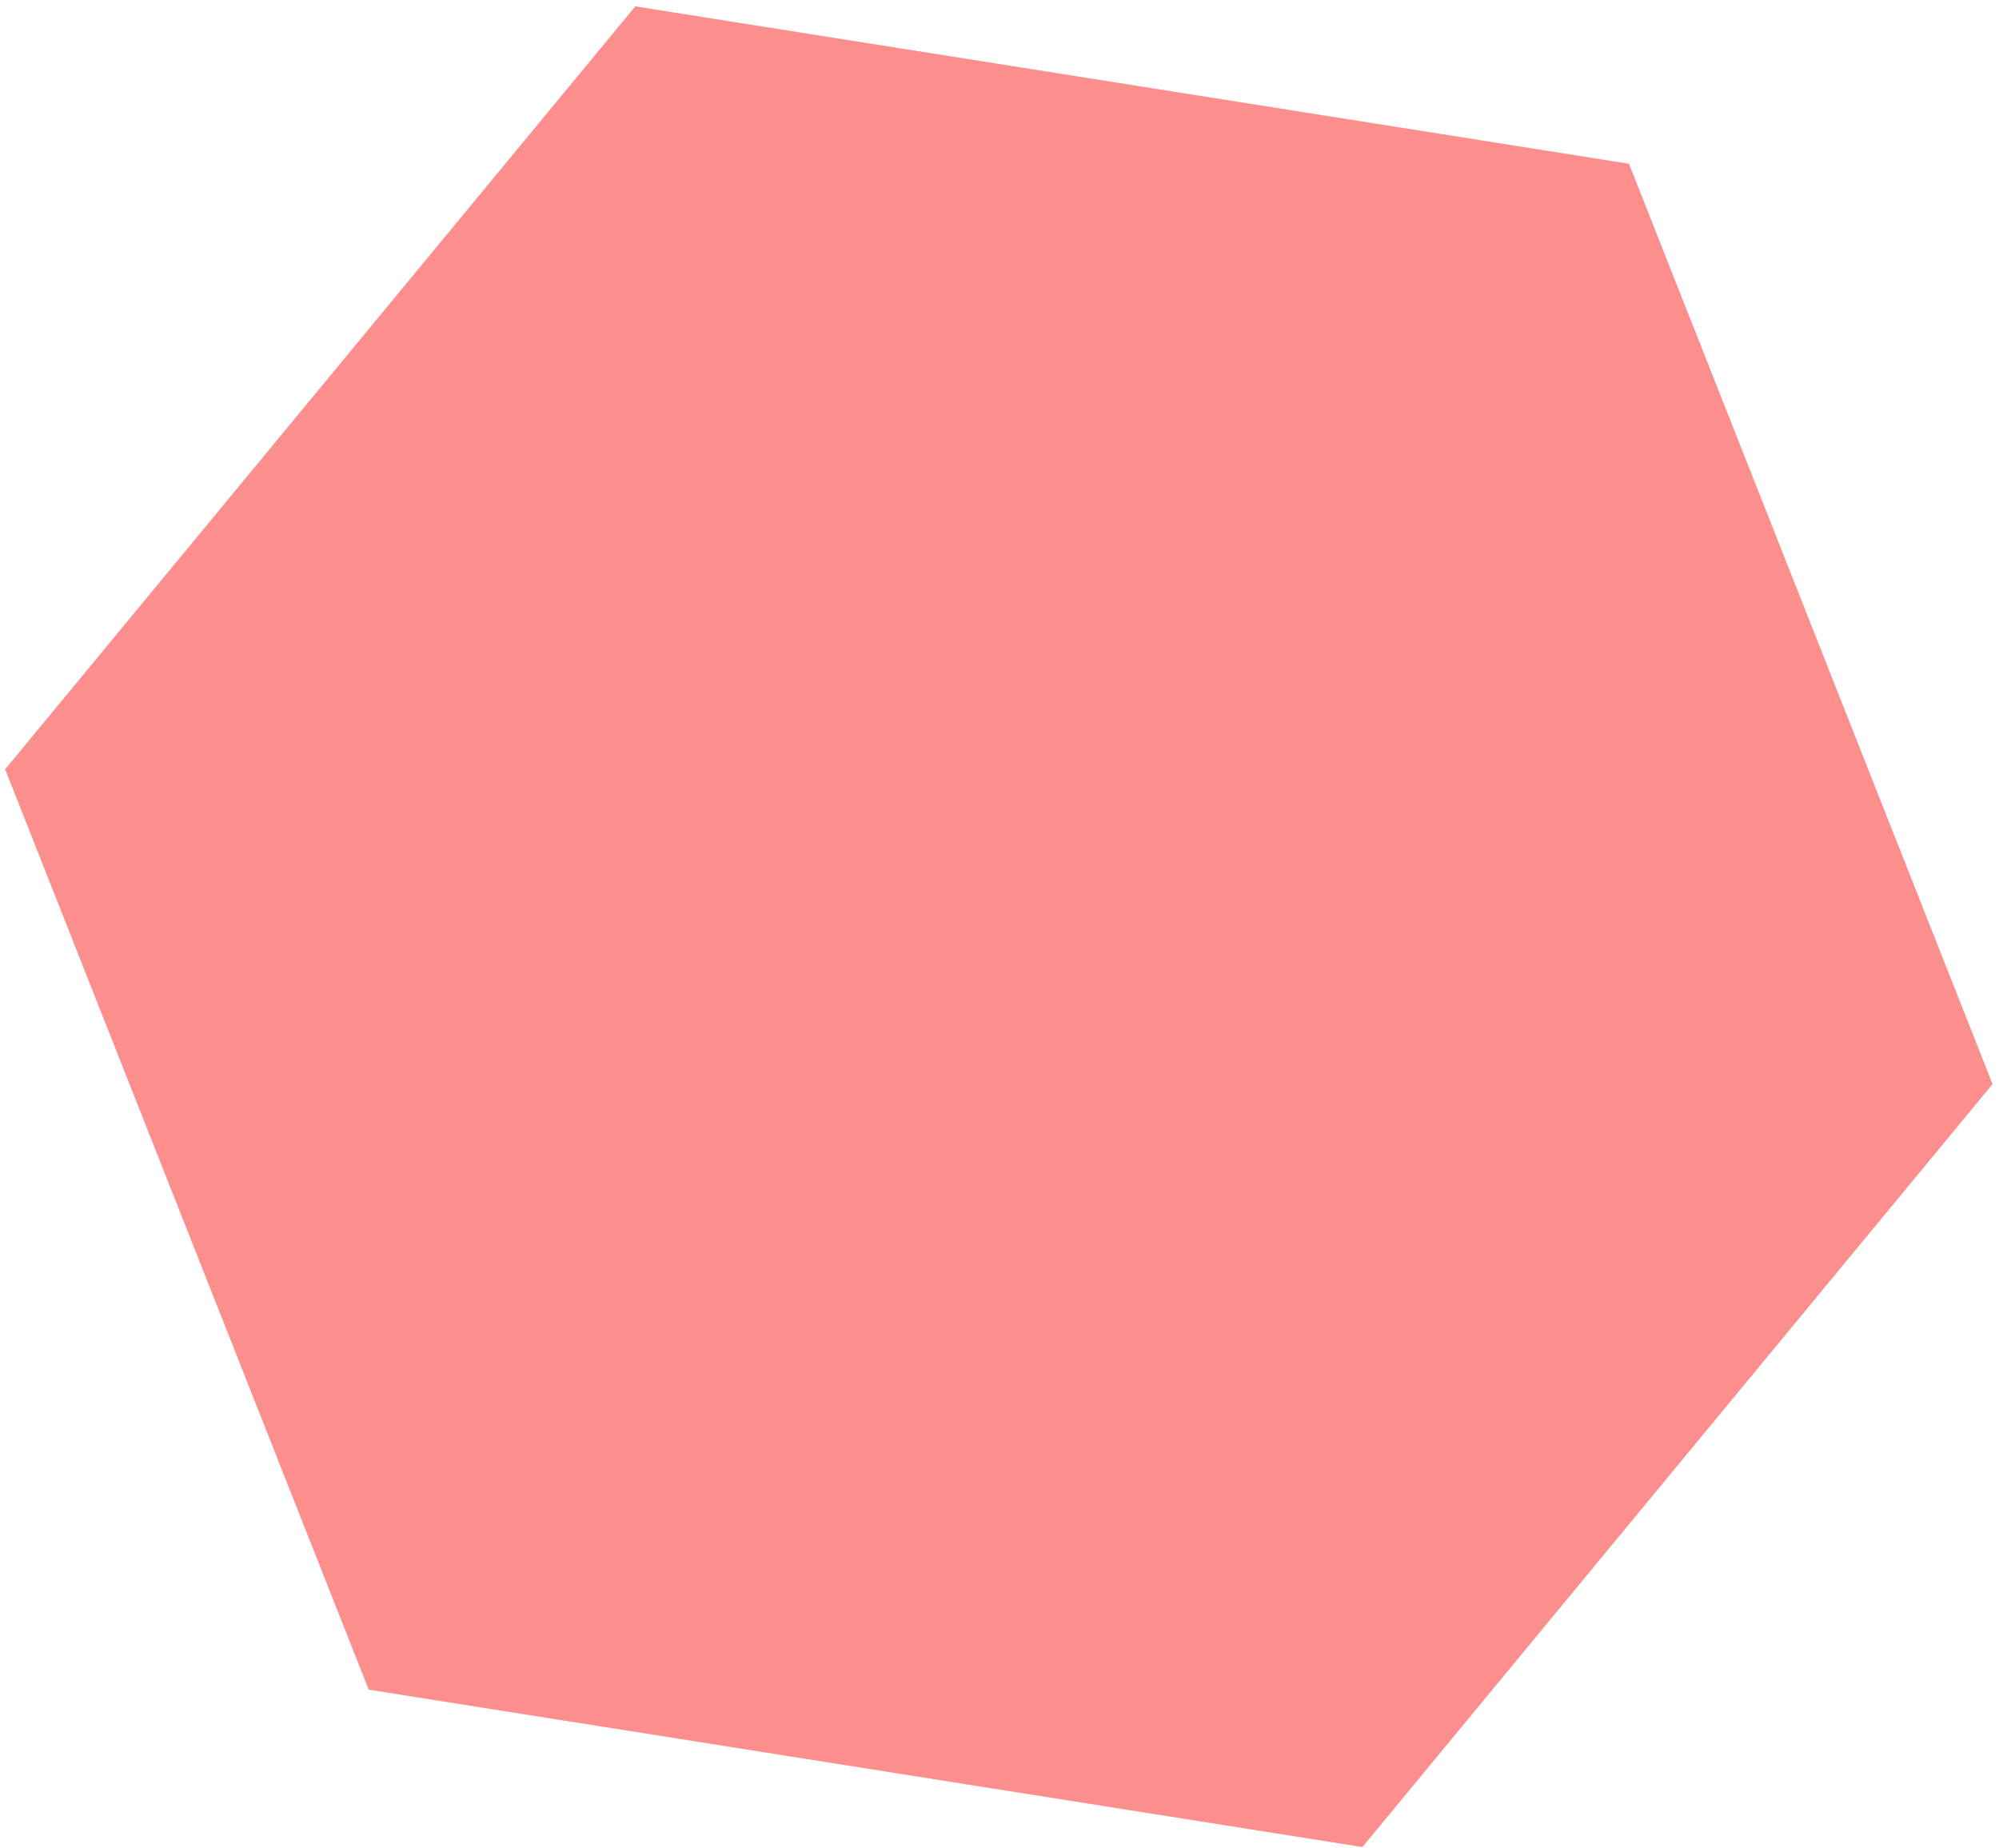
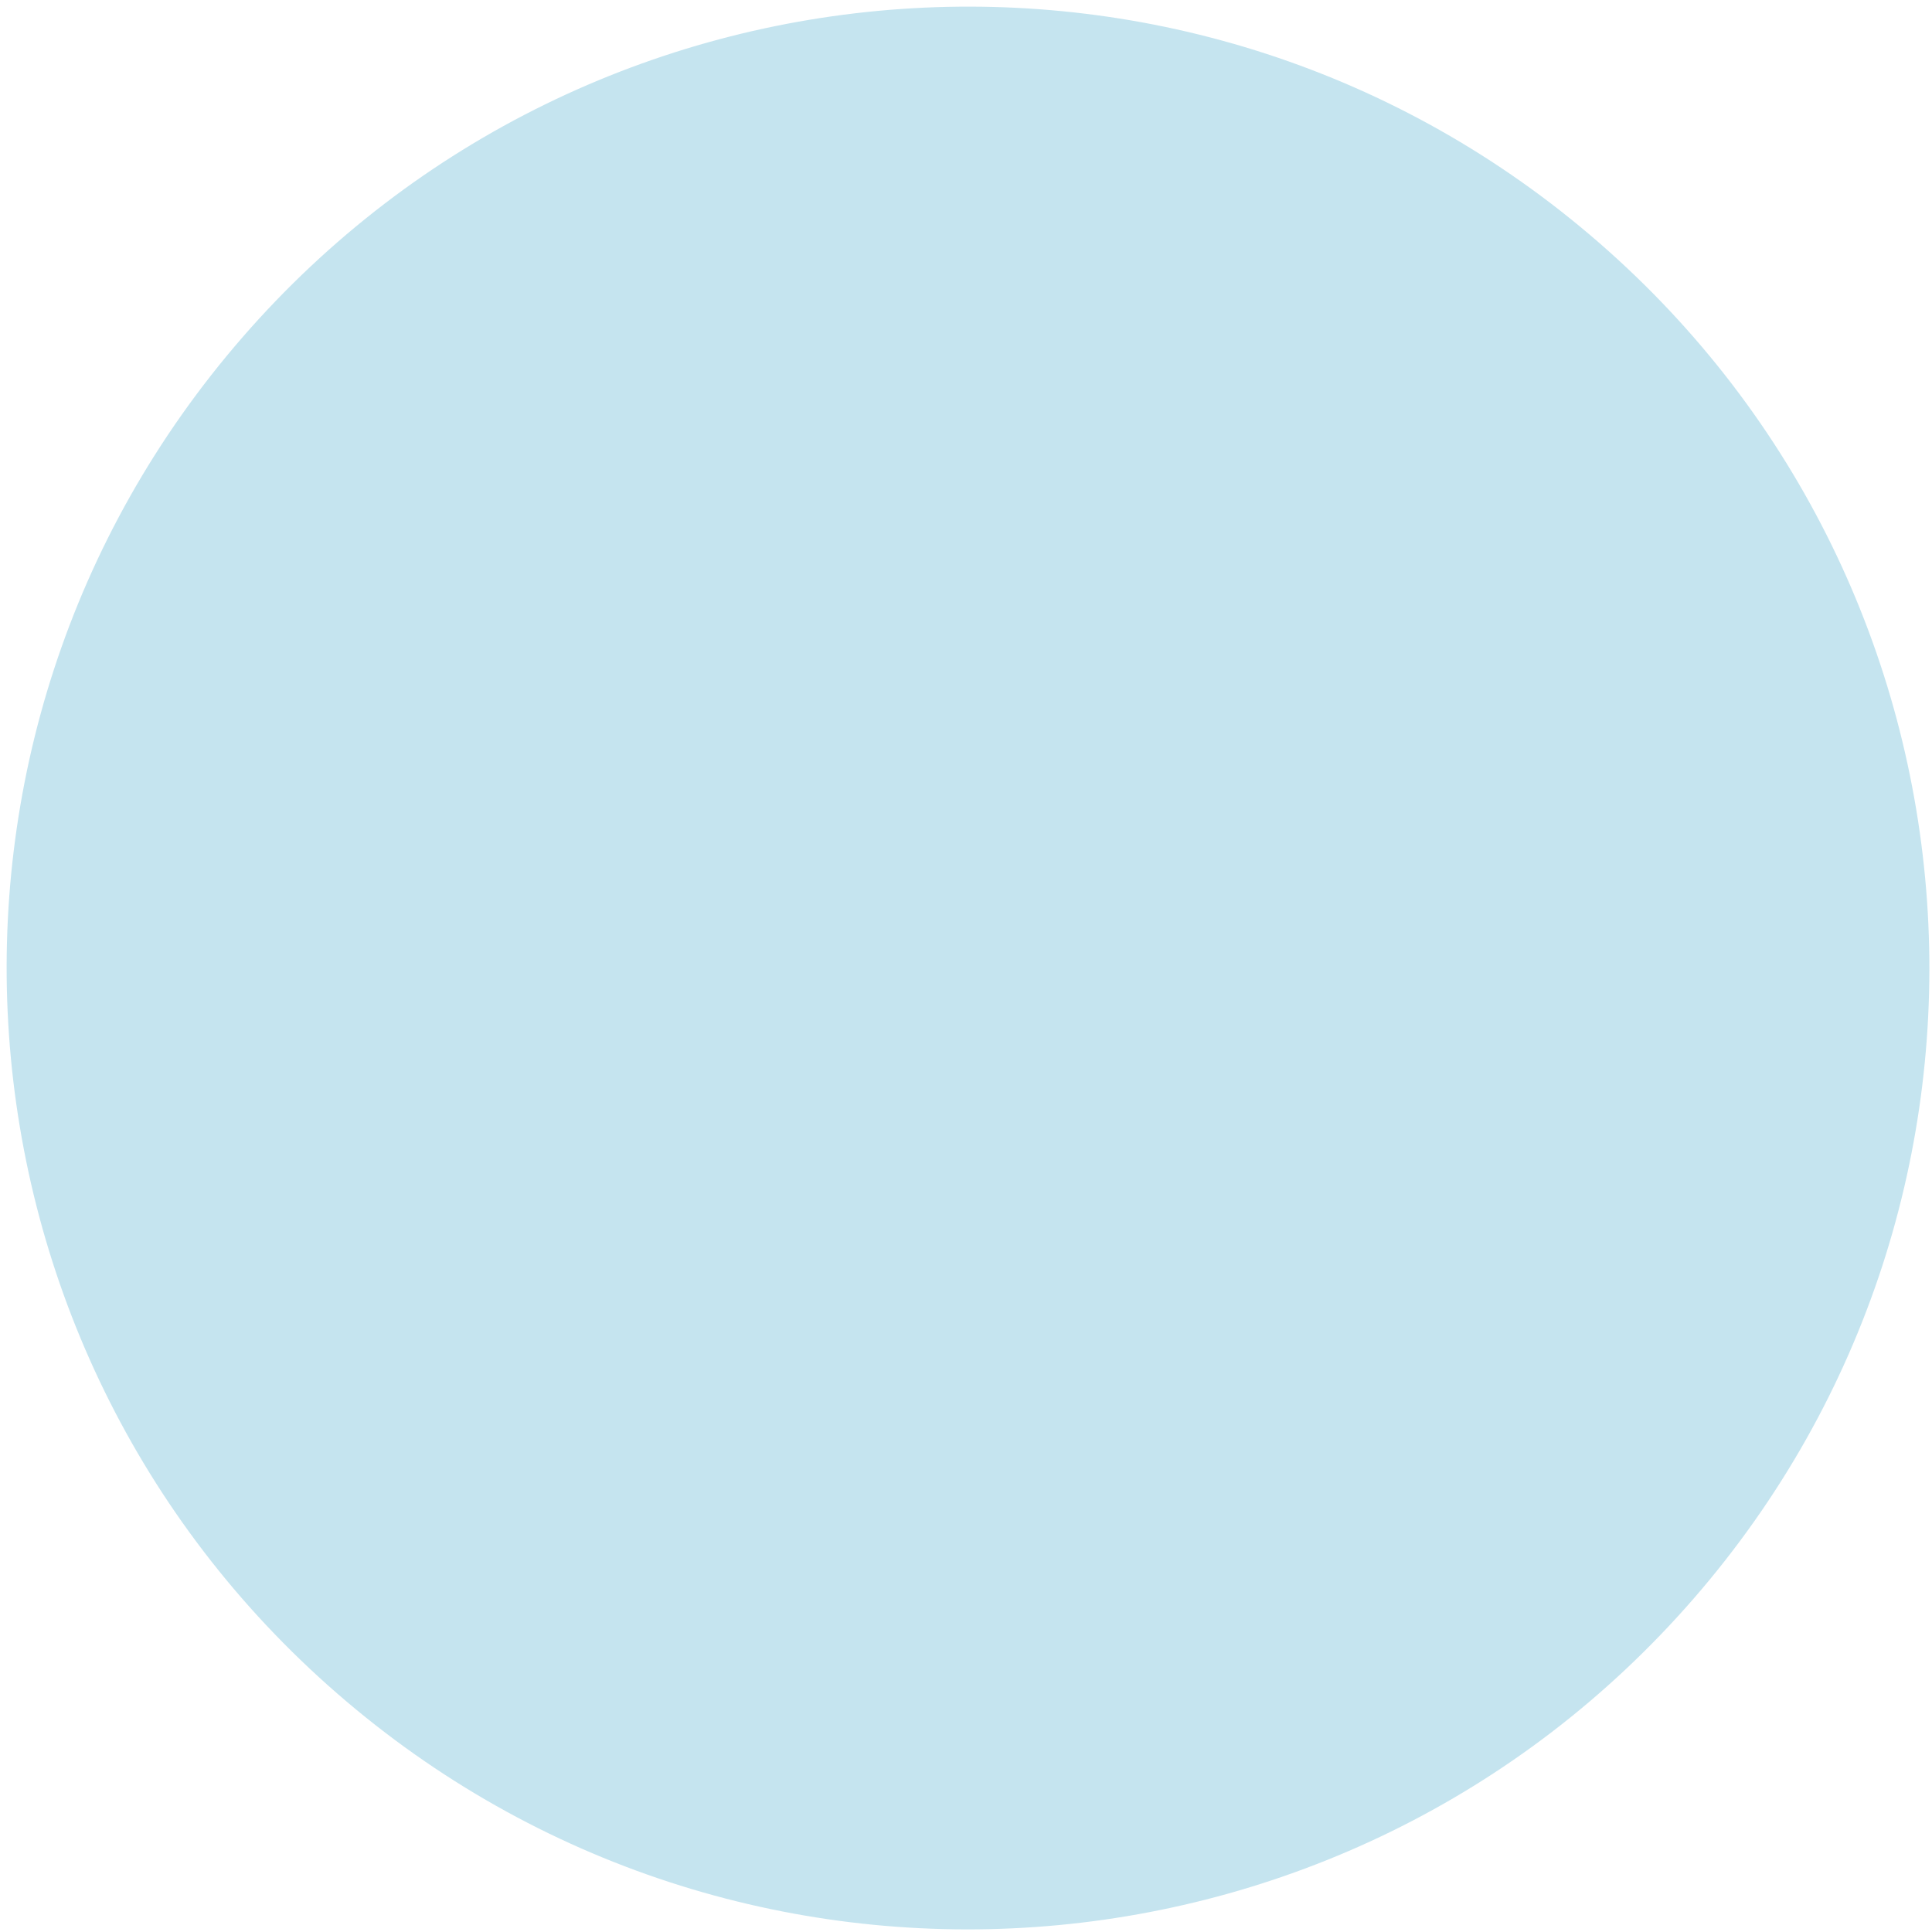
- <svg xmlns="http://www.w3.org/2000/svg" width="304" height="281" viewBox="0 0 304 281" fill="none">
-   <path d="M56.071 256.939L0.781 116.986L96.612 0.968L247.731 24.902L303.021 164.856L207.19 280.874L56.071 256.939Z" fill="#FC8F8D" />
+ <svg xmlns="http://www.w3.org/2000/svg" width="209" height="209" viewBox="0 0 209 209" fill="none">
+   <path d="M183.205 172.946C145.522 216.294 79.834 220.889 36.487 183.208C-6.86 145.527 -11.452 79.838 26.23 36.49C63.912 -6.859 129.6 -11.453 172.947 26.228C216.294 63.909 220.887 129.597 183.205 172.946Z" fill="#C5E4EF" />
</svg>
